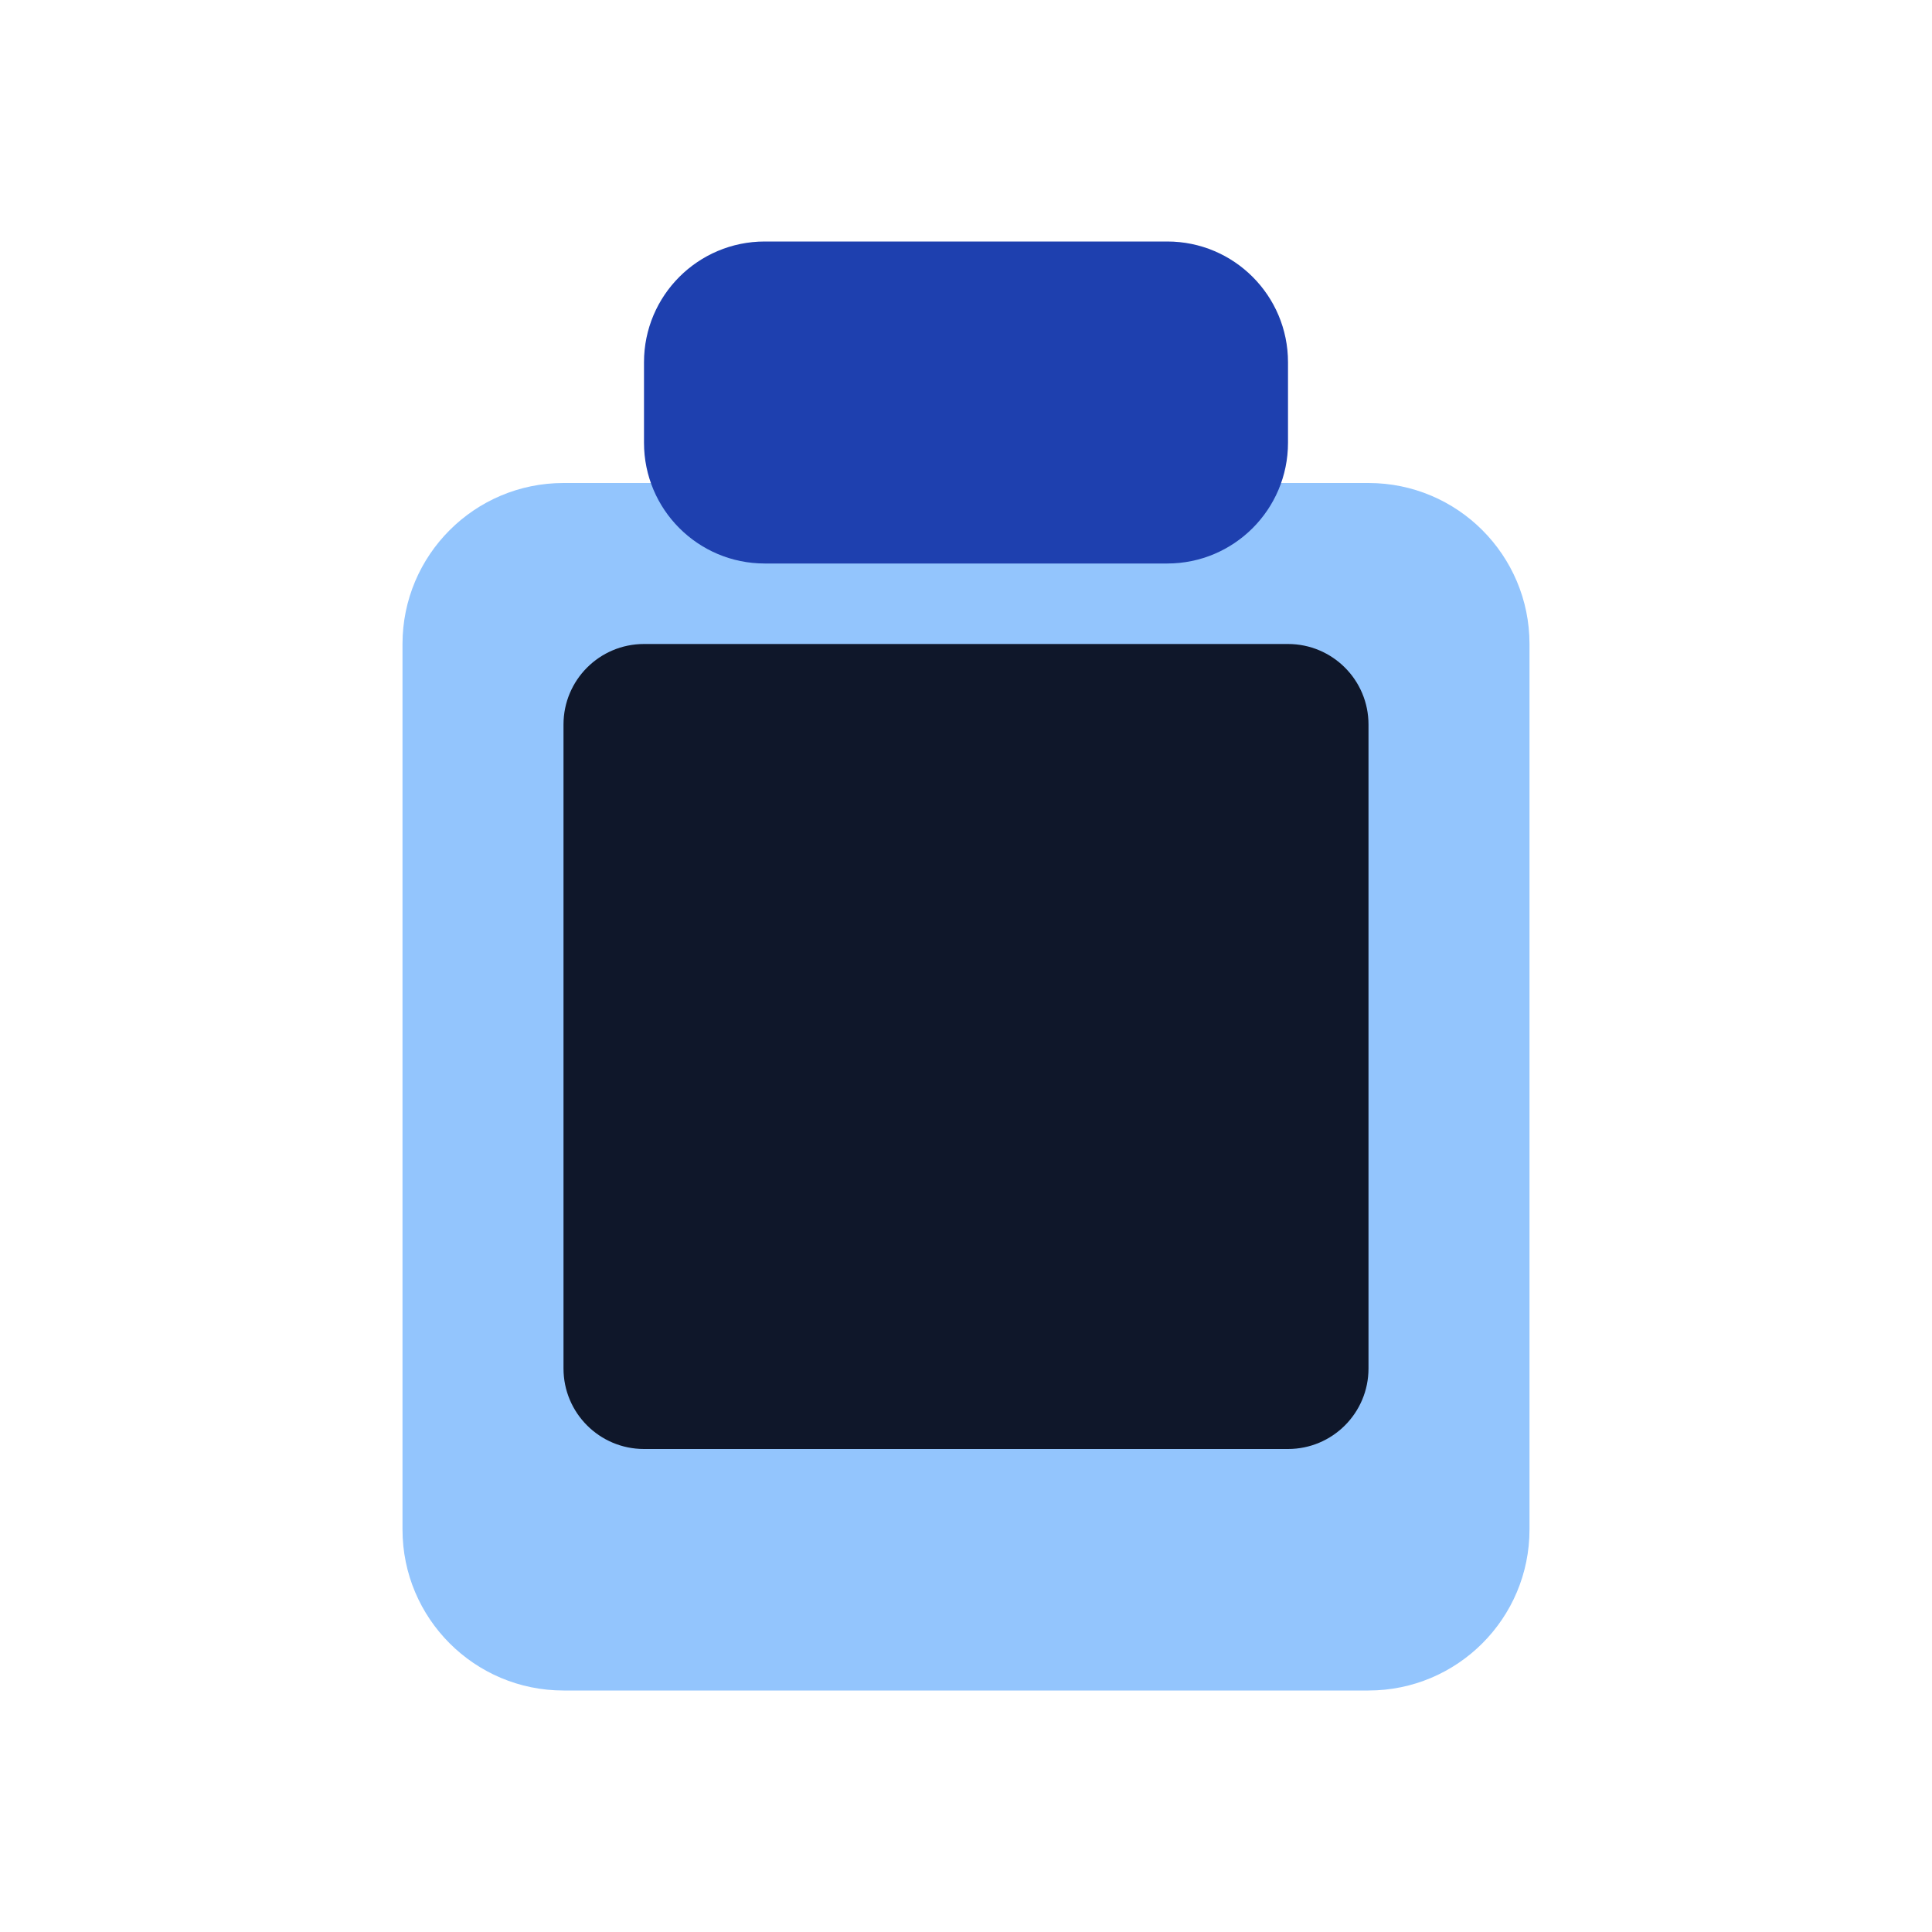
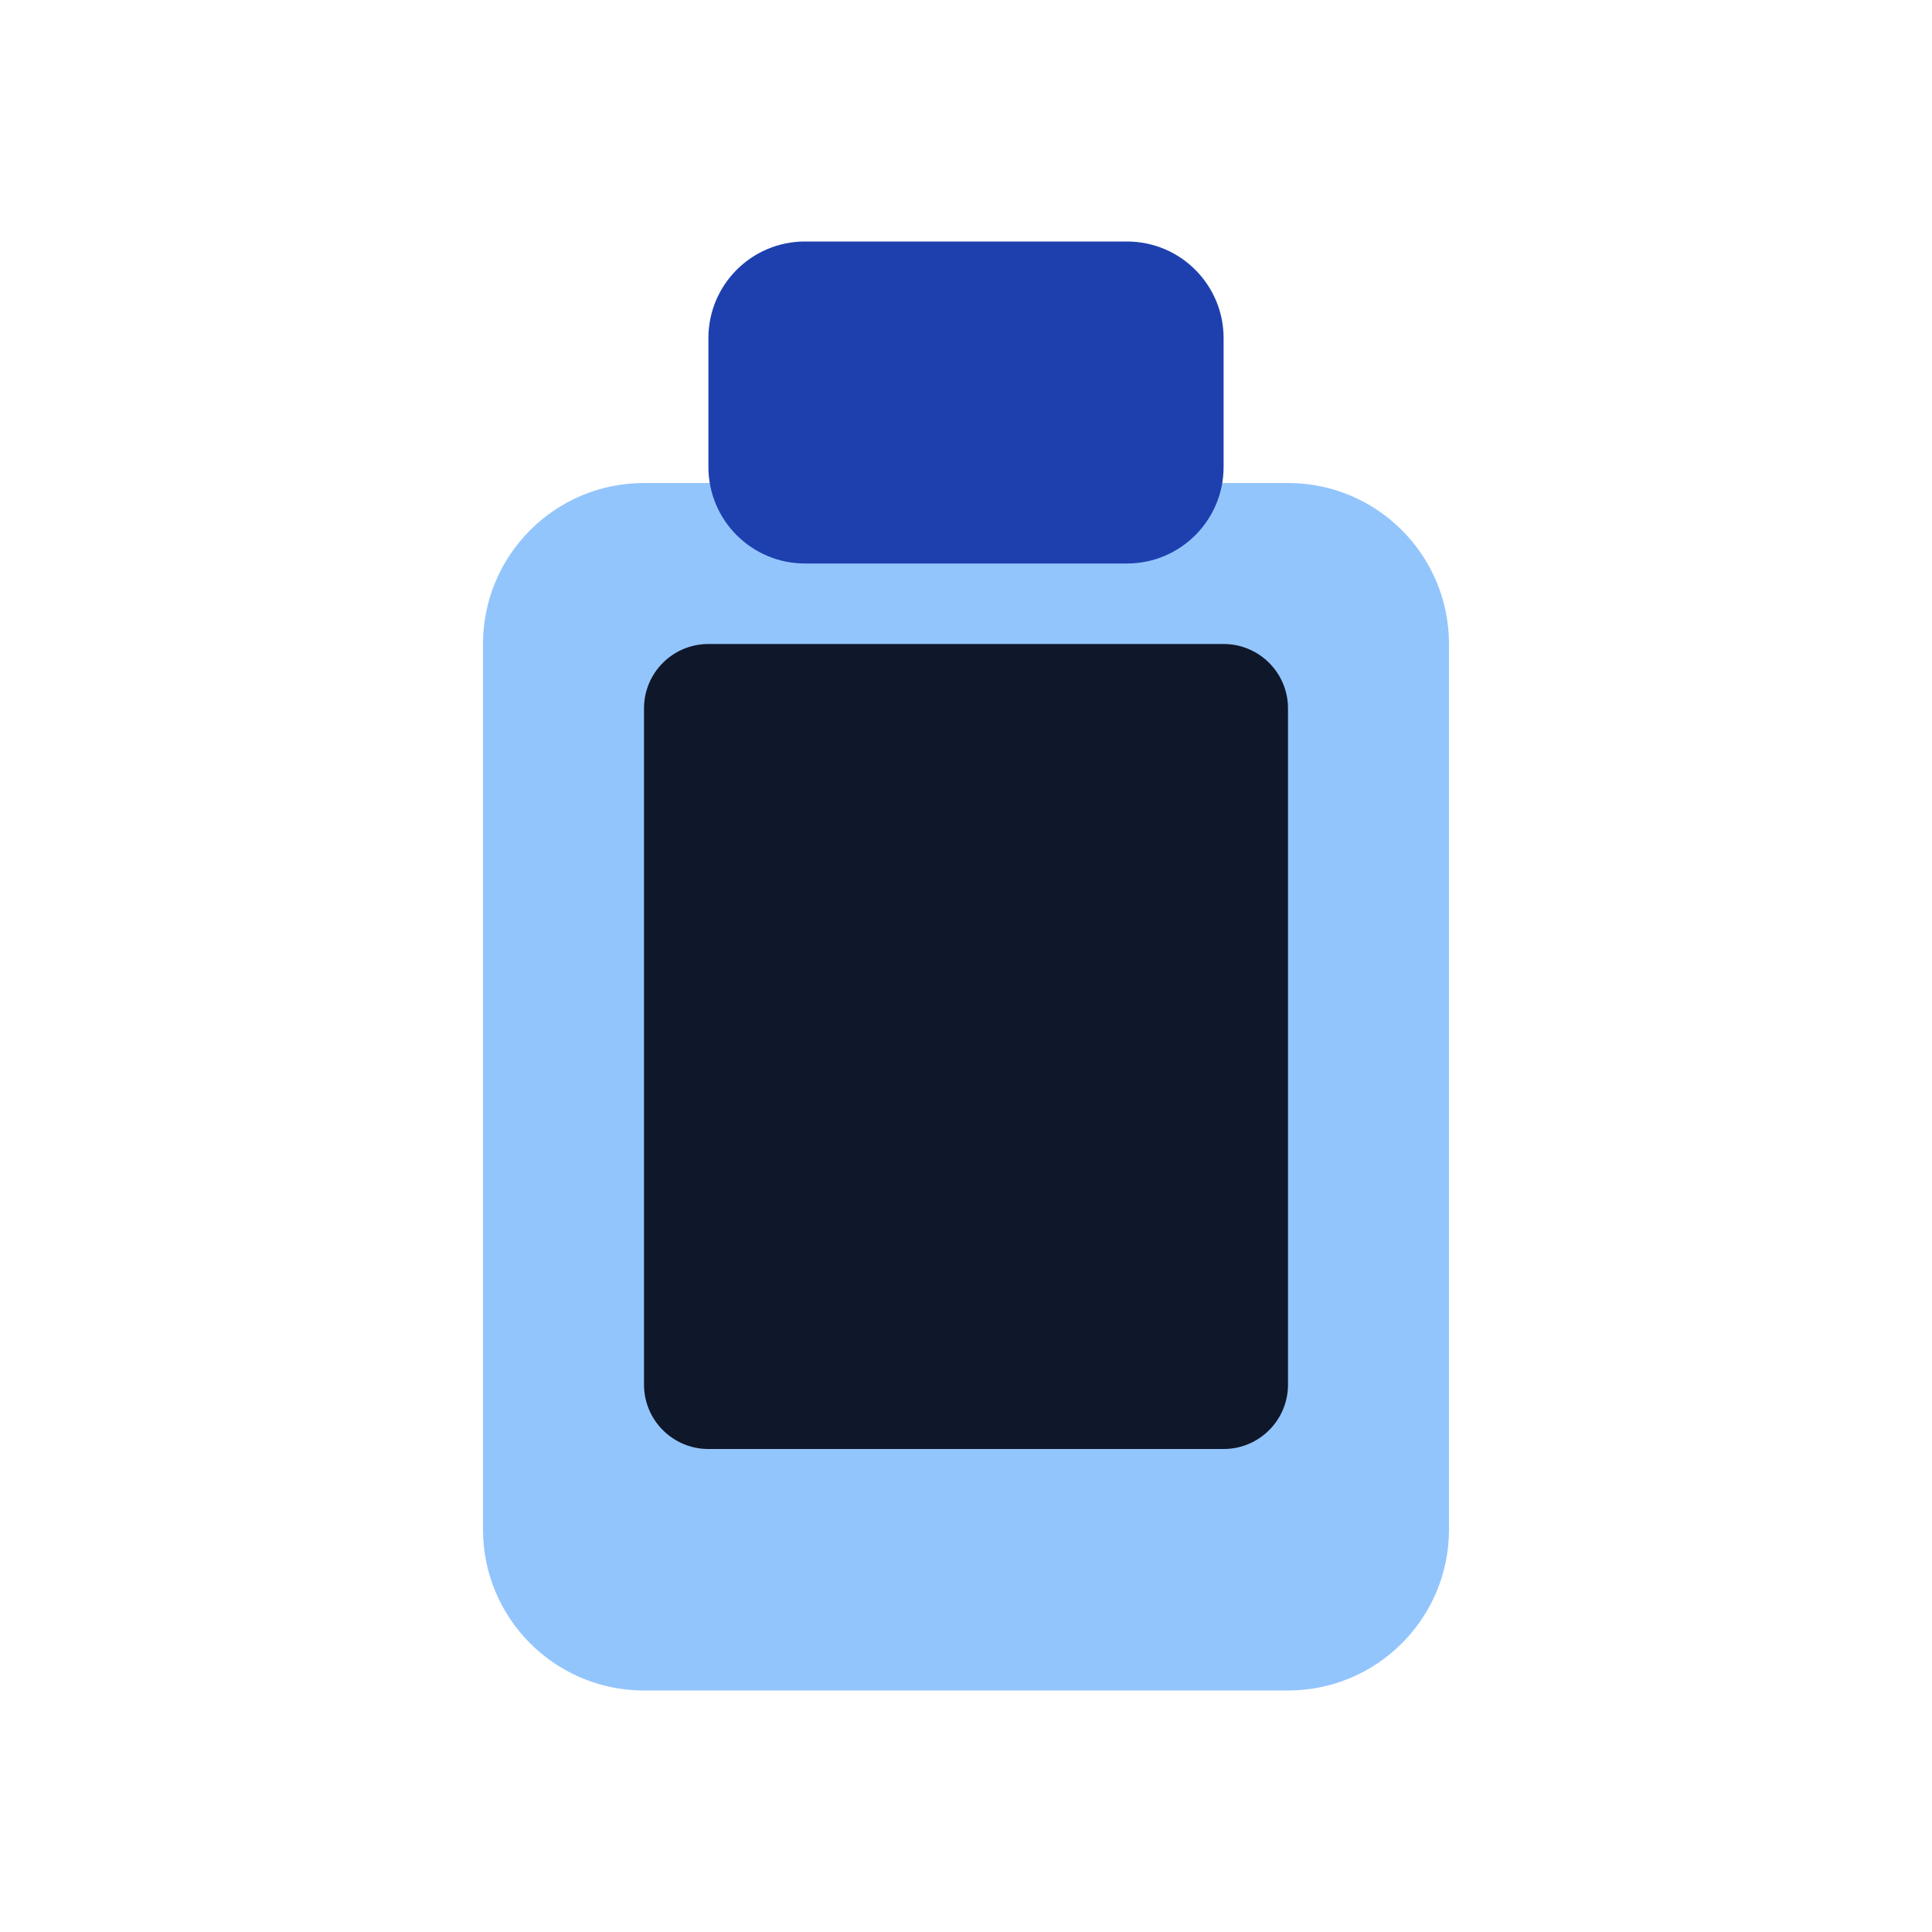
<svg xmlns="http://www.w3.org/2000/svg" width="24" height="24" viewBox="0 0 24 24">
-   <rect x="5" y="6" width="14" height="15" rx="2" fill="#93c5fd" />
-   <rect x="8" y="3" width="8" height="4" rx="1.5" fill="#1e40af" />
-   <rect x="7" y="8" width="10" height="10" rx="1" fill="#0f172a" />
+   <rect x="6" y="6" width="12" height="15" rx="2" fill="#93c5fd" />
+   <rect x="8.8" y="3" width="6.4" height="4" rx="1.2" fill="#1e40af" />
+   <rect x="8" y="8" width="8" height="10" rx="0.8" fill="#0f172a" />
</svg>
